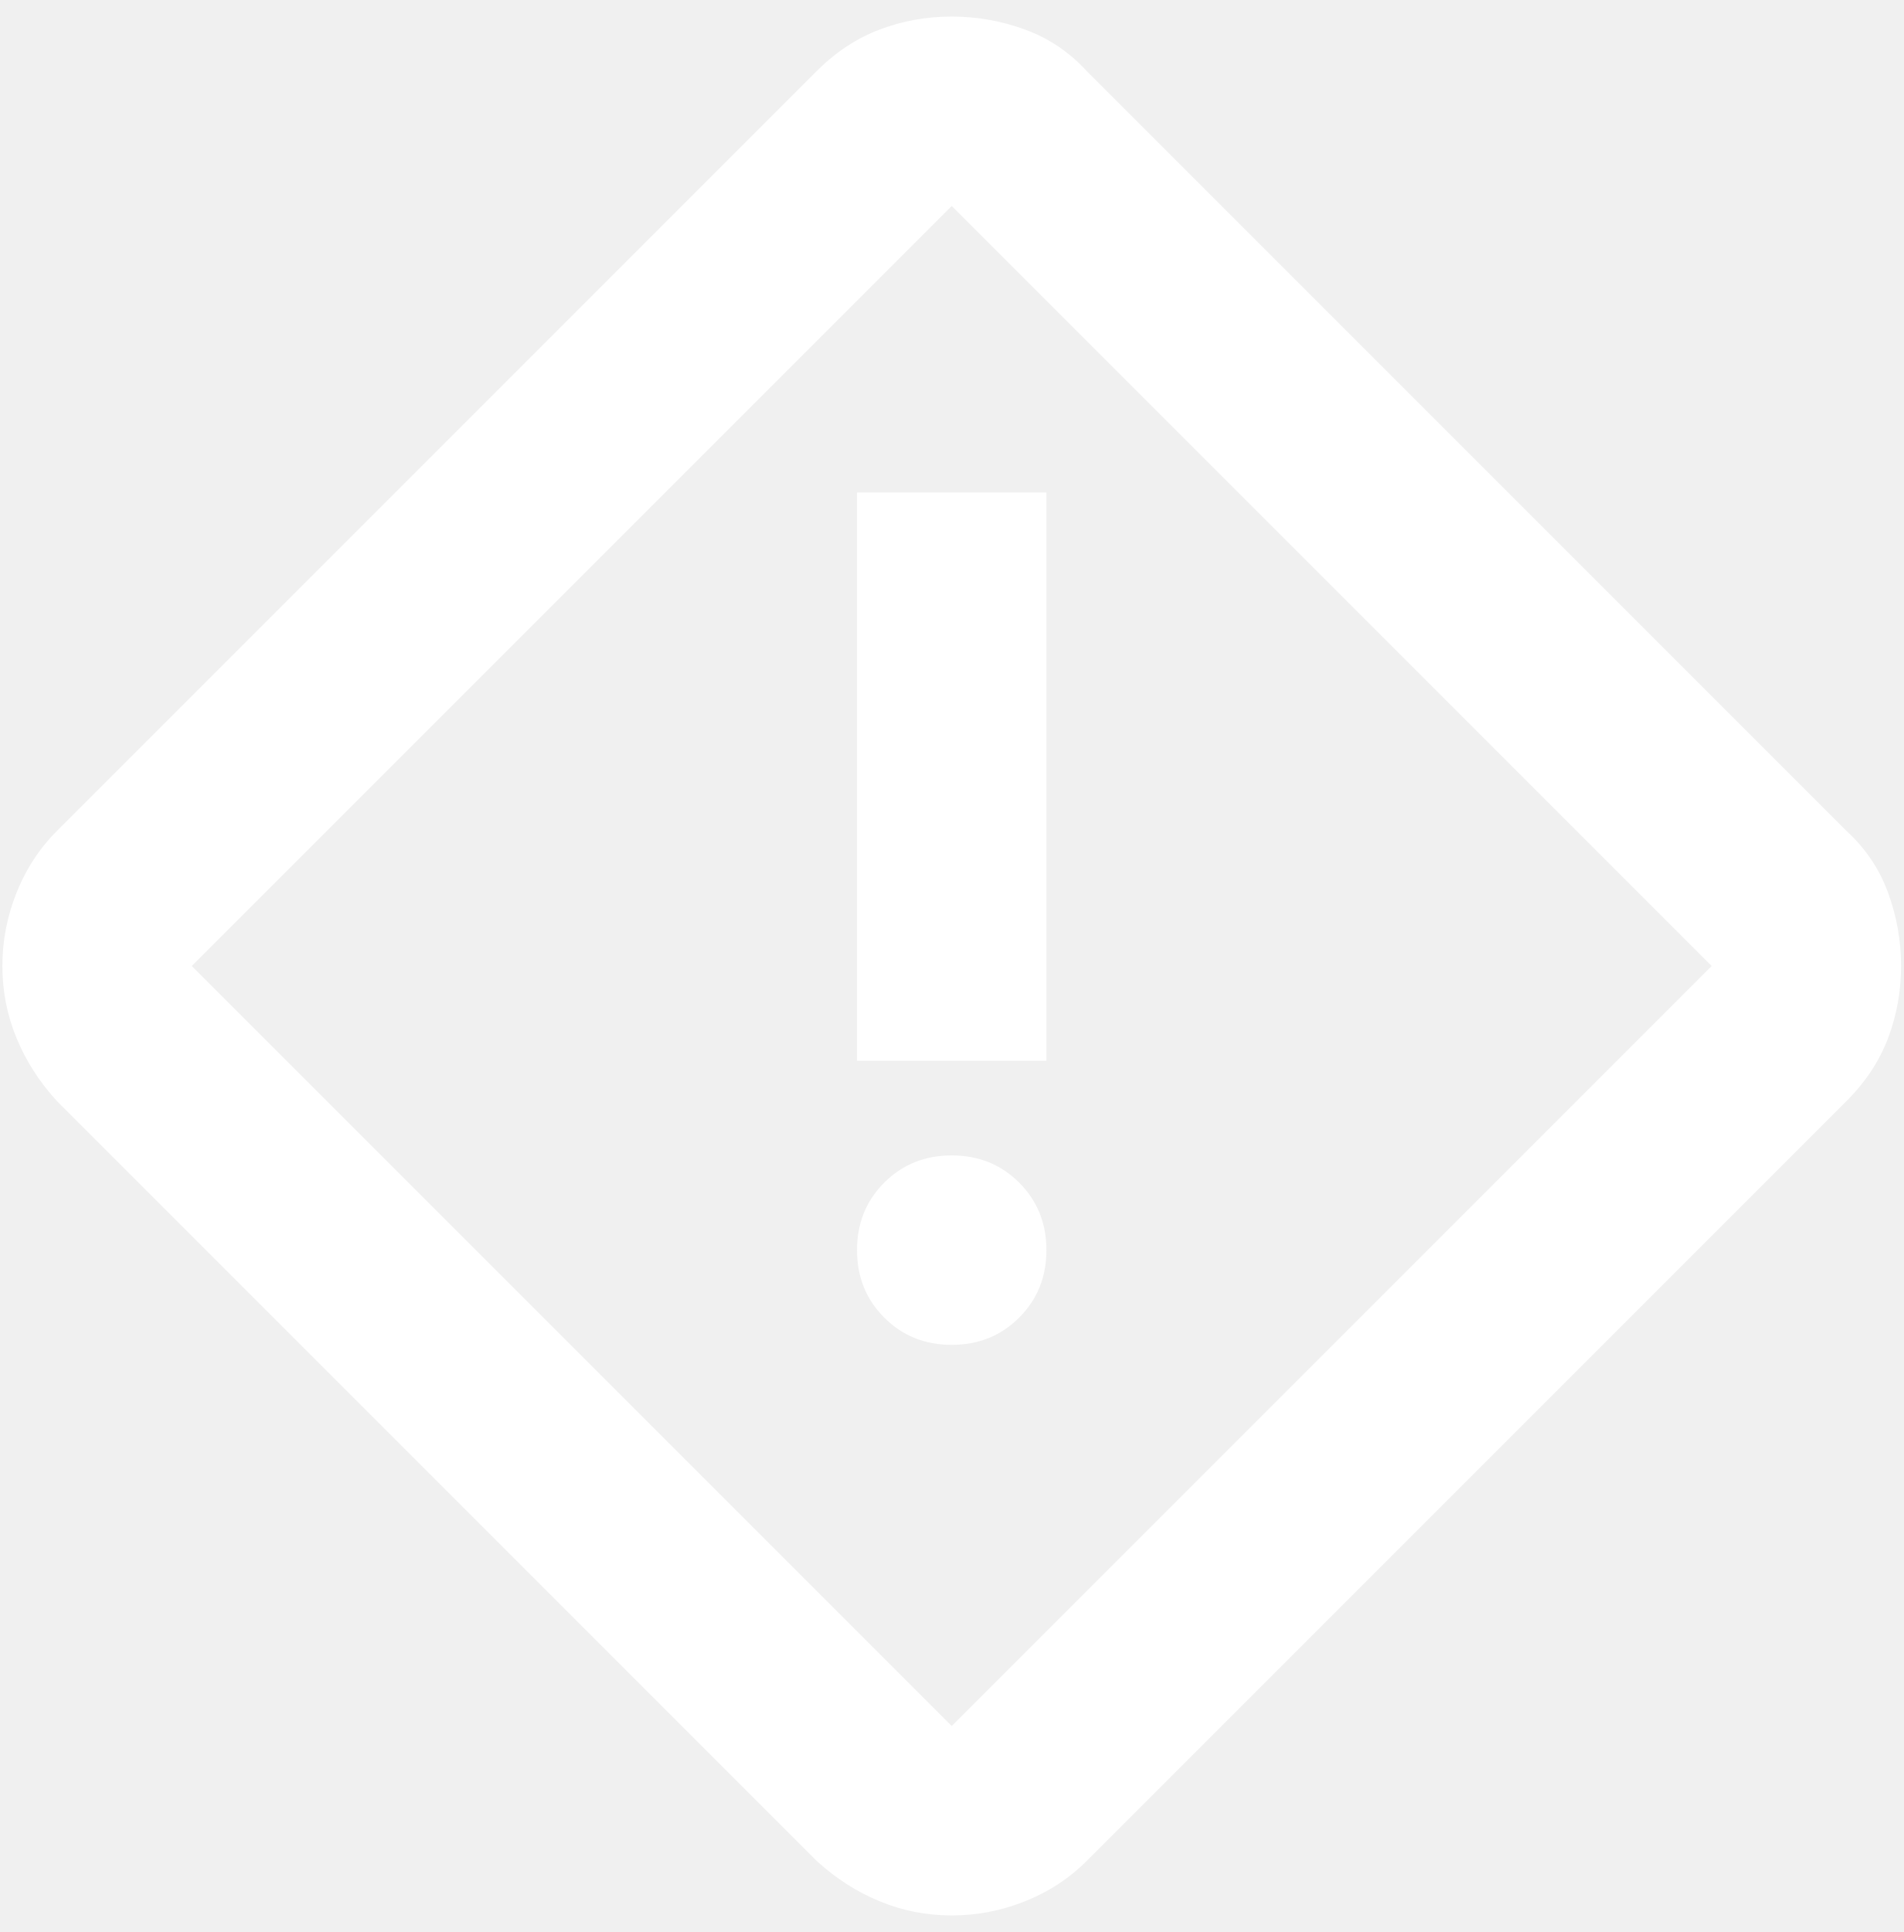
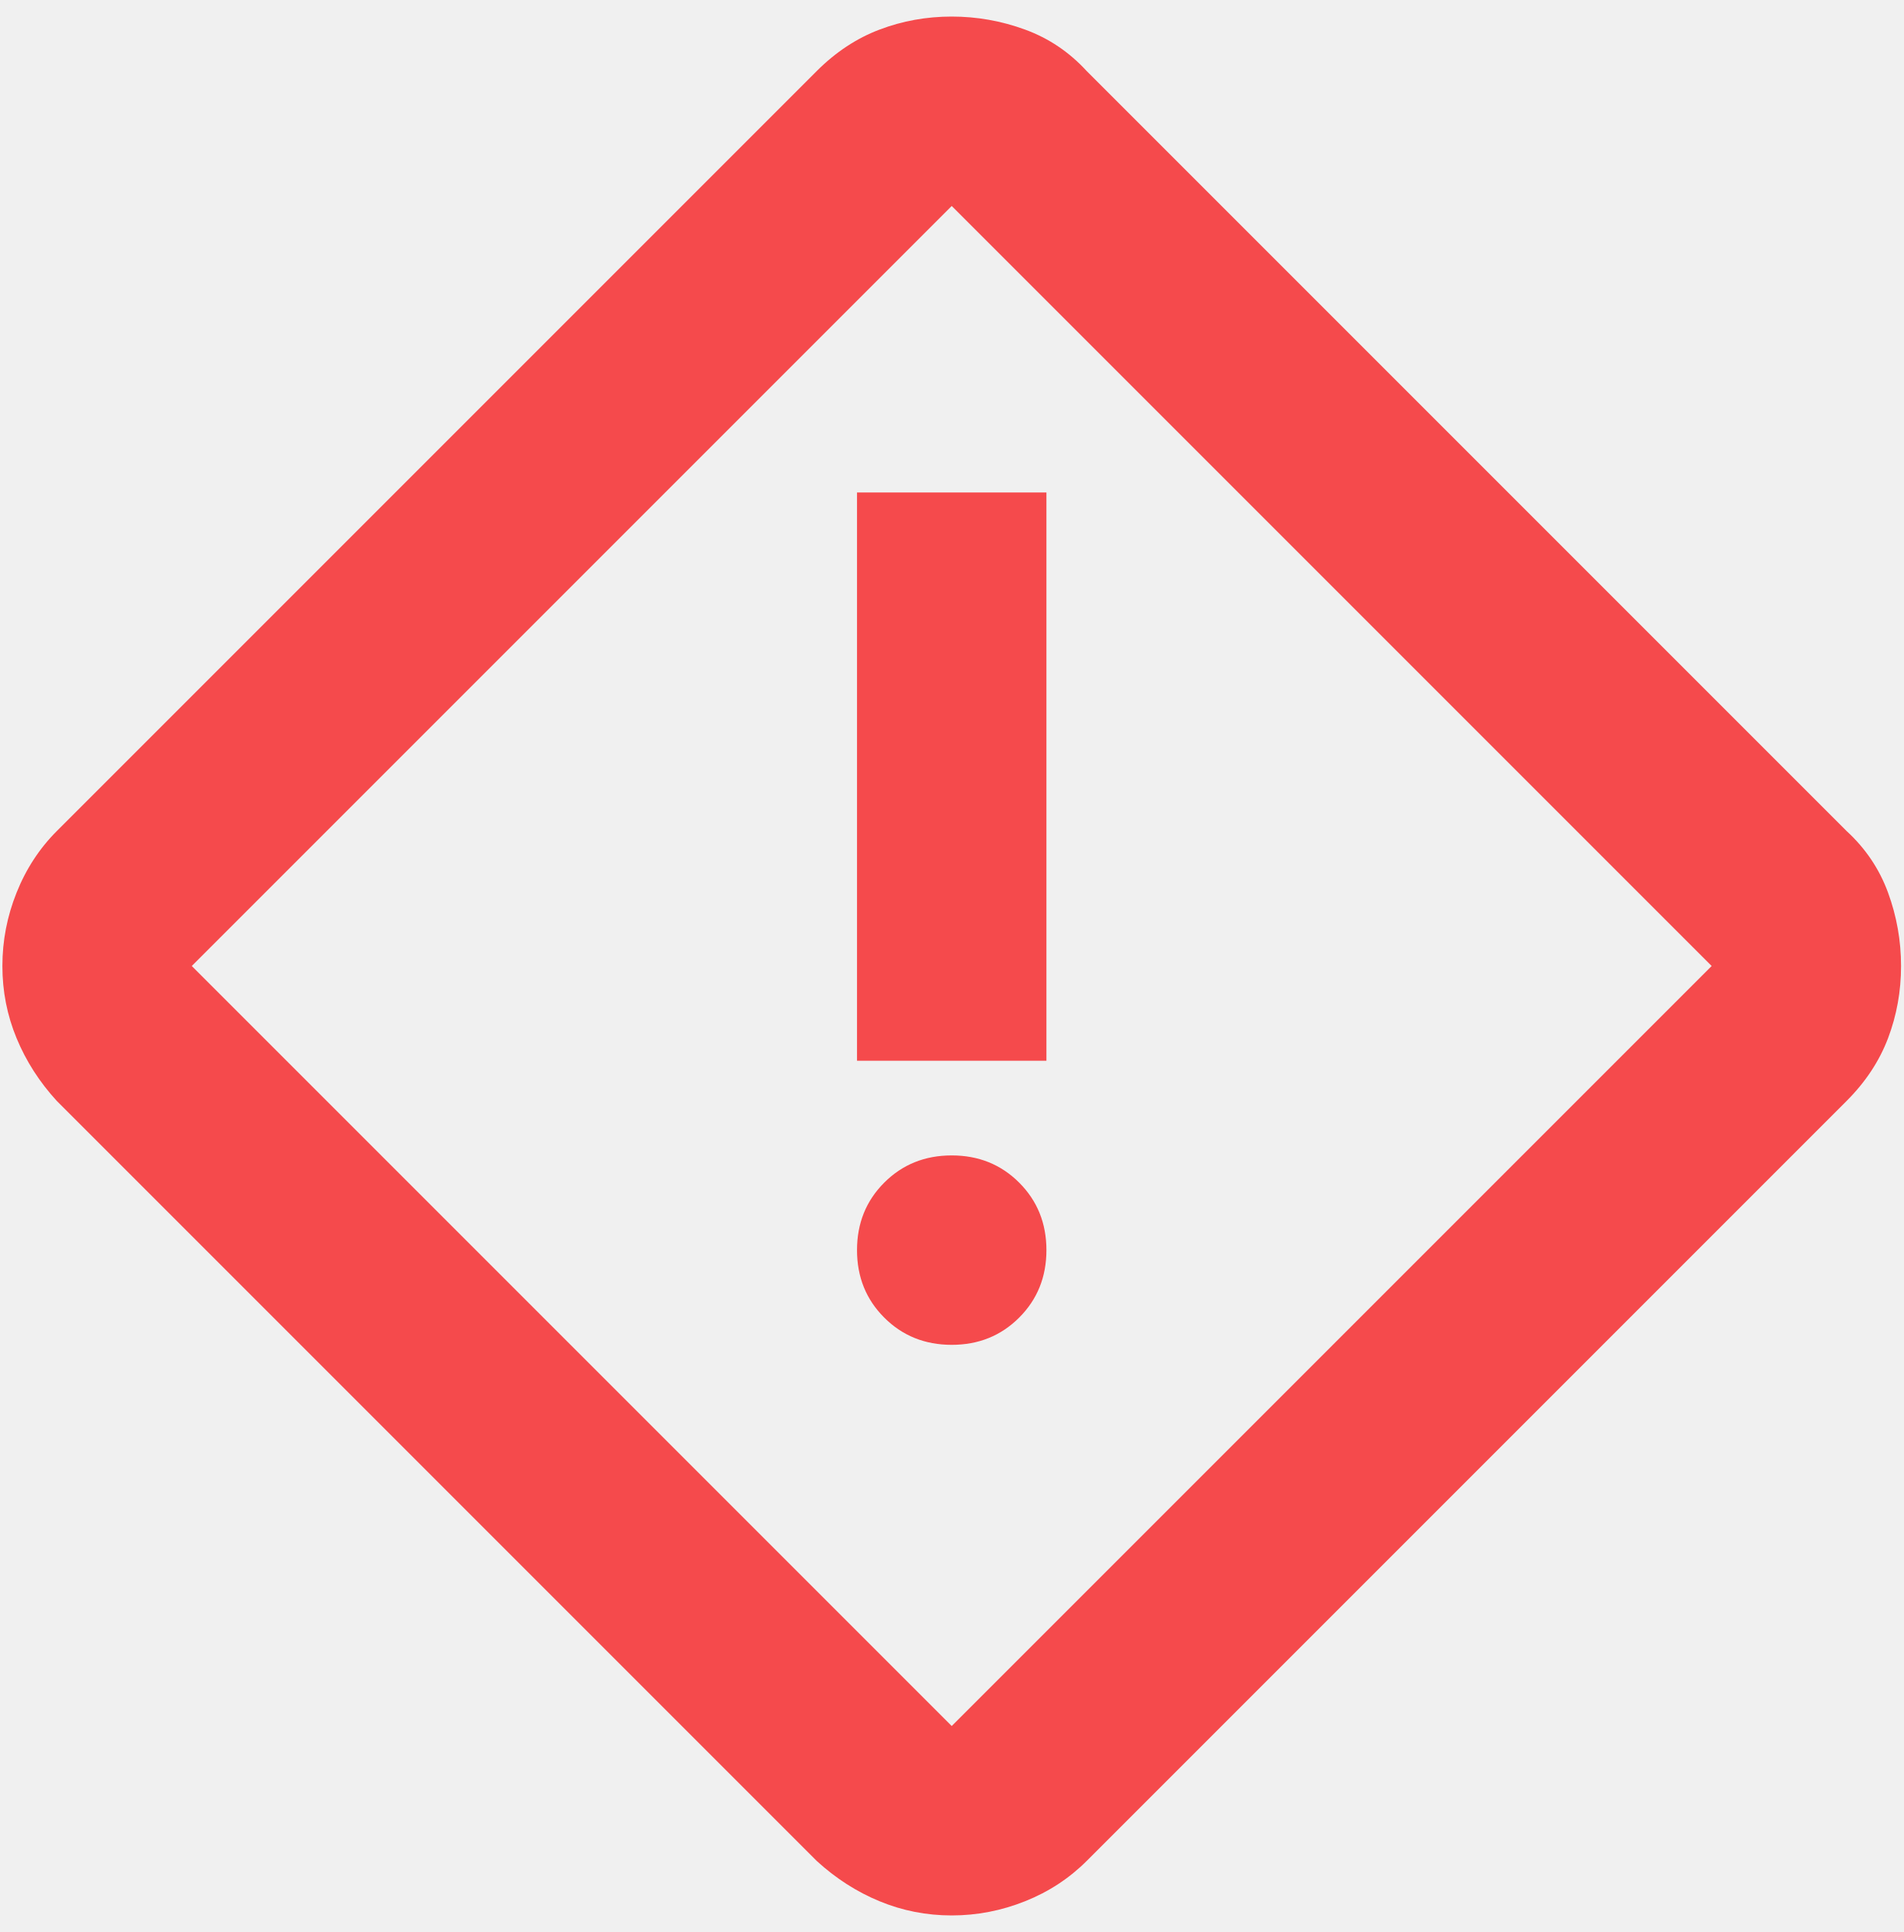
<svg xmlns="http://www.w3.org/2000/svg" width="67" height="68" viewBox="0 0 67 68" fill="none">
-   <path d="M33.5 67.417C32.611 67.417 31.764 67.25 30.959 66.917C30.153 66.584 29.417 66.111 28.75 65.5L2 38.75C1.389 38.084 0.917 37.347 0.584 36.542C0.25 35.736 0.084 34.889 0.084 34C0.084 33.111 0.25 32.25 0.584 31.417C0.917 30.584 1.389 29.861 2 29.25L28.75 2.5C29.417 1.833 30.153 1.347 30.959 1.042C31.764 0.736 32.611 0.583 33.5 0.583C34.389 0.583 35.25 0.736 36.084 1.042C36.917 1.347 37.639 1.833 38.25 2.5L65 29.25C65.667 29.861 66.153 30.584 66.459 31.417C66.764 32.25 66.917 33.111 66.917 34C66.917 34.889 66.764 35.736 66.459 36.542C66.153 37.347 65.667 38.084 65 38.75L38.25 65.5C37.639 66.111 36.917 66.584 36.084 66.917C35.25 67.25 34.389 67.417 33.5 67.417ZM33.5 60.75L60.25 34L33.5 7.25L6.75 34L33.5 60.75ZM30.167 37.334H36.834V17.334H30.167V37.334ZM33.5 47.334C34.445 47.334 35.236 47.014 35.875 46.375C36.514 45.736 36.834 44.945 36.834 44C36.834 43.056 36.514 42.264 35.875 41.625C35.236 40.986 34.445 40.667 33.5 40.667C32.556 40.667 31.764 40.986 31.125 41.625C30.486 42.264 30.167 43.056 30.167 44C30.167 44.945 30.486 45.736 31.125 46.375C31.764 47.014 32.556 47.334 33.5 47.334Z" fill="white" />
+   <path d="M33.5 67.417C32.611 67.417 31.764 67.25 30.959 66.917C30.153 66.584 29.417 66.111 28.75 65.5L2 38.75C1.389 38.084 0.917 37.347 0.584 36.542C0.25 35.736 0.084 34.889 0.084 34C0.084 33.111 0.25 32.25 0.584 31.417C0.917 30.584 1.389 29.861 2 29.25L28.75 2.5C29.417 1.833 30.153 1.347 30.959 1.042C31.764 0.736 32.611 0.583 33.5 0.583C34.389 0.583 35.25 0.736 36.084 1.042C36.917 1.347 37.639 1.833 38.25 2.5L65 29.25C65.667 29.861 66.153 30.584 66.459 31.417C66.764 32.25 66.917 33.111 66.917 34C66.917 34.889 66.764 35.736 66.459 36.542C66.153 37.347 65.667 38.084 65 38.75L38.25 65.5C37.639 66.111 36.917 66.584 36.084 66.917C35.25 67.25 34.389 67.417 33.5 67.417ZM33.5 60.75L60.25 34L33.5 7.25L6.75 34L33.5 60.75ZM30.167 37.334H36.834V17.334H30.167V37.334ZM33.5 47.334C34.445 47.334 35.236 47.014 35.875 46.375C36.514 45.736 36.834 44.945 36.834 44C36.834 43.056 36.514 42.264 35.875 41.625C35.236 40.986 34.445 40.667 33.5 40.667C32.556 40.667 31.764 40.986 31.125 41.625C30.486 42.264 30.167 43.056 30.167 44C30.167 44.945 30.486 45.736 31.125 46.375C31.764 47.014 32.556 47.334 33.5 47.334Z" fill="#f54a4c" />
</svg>
